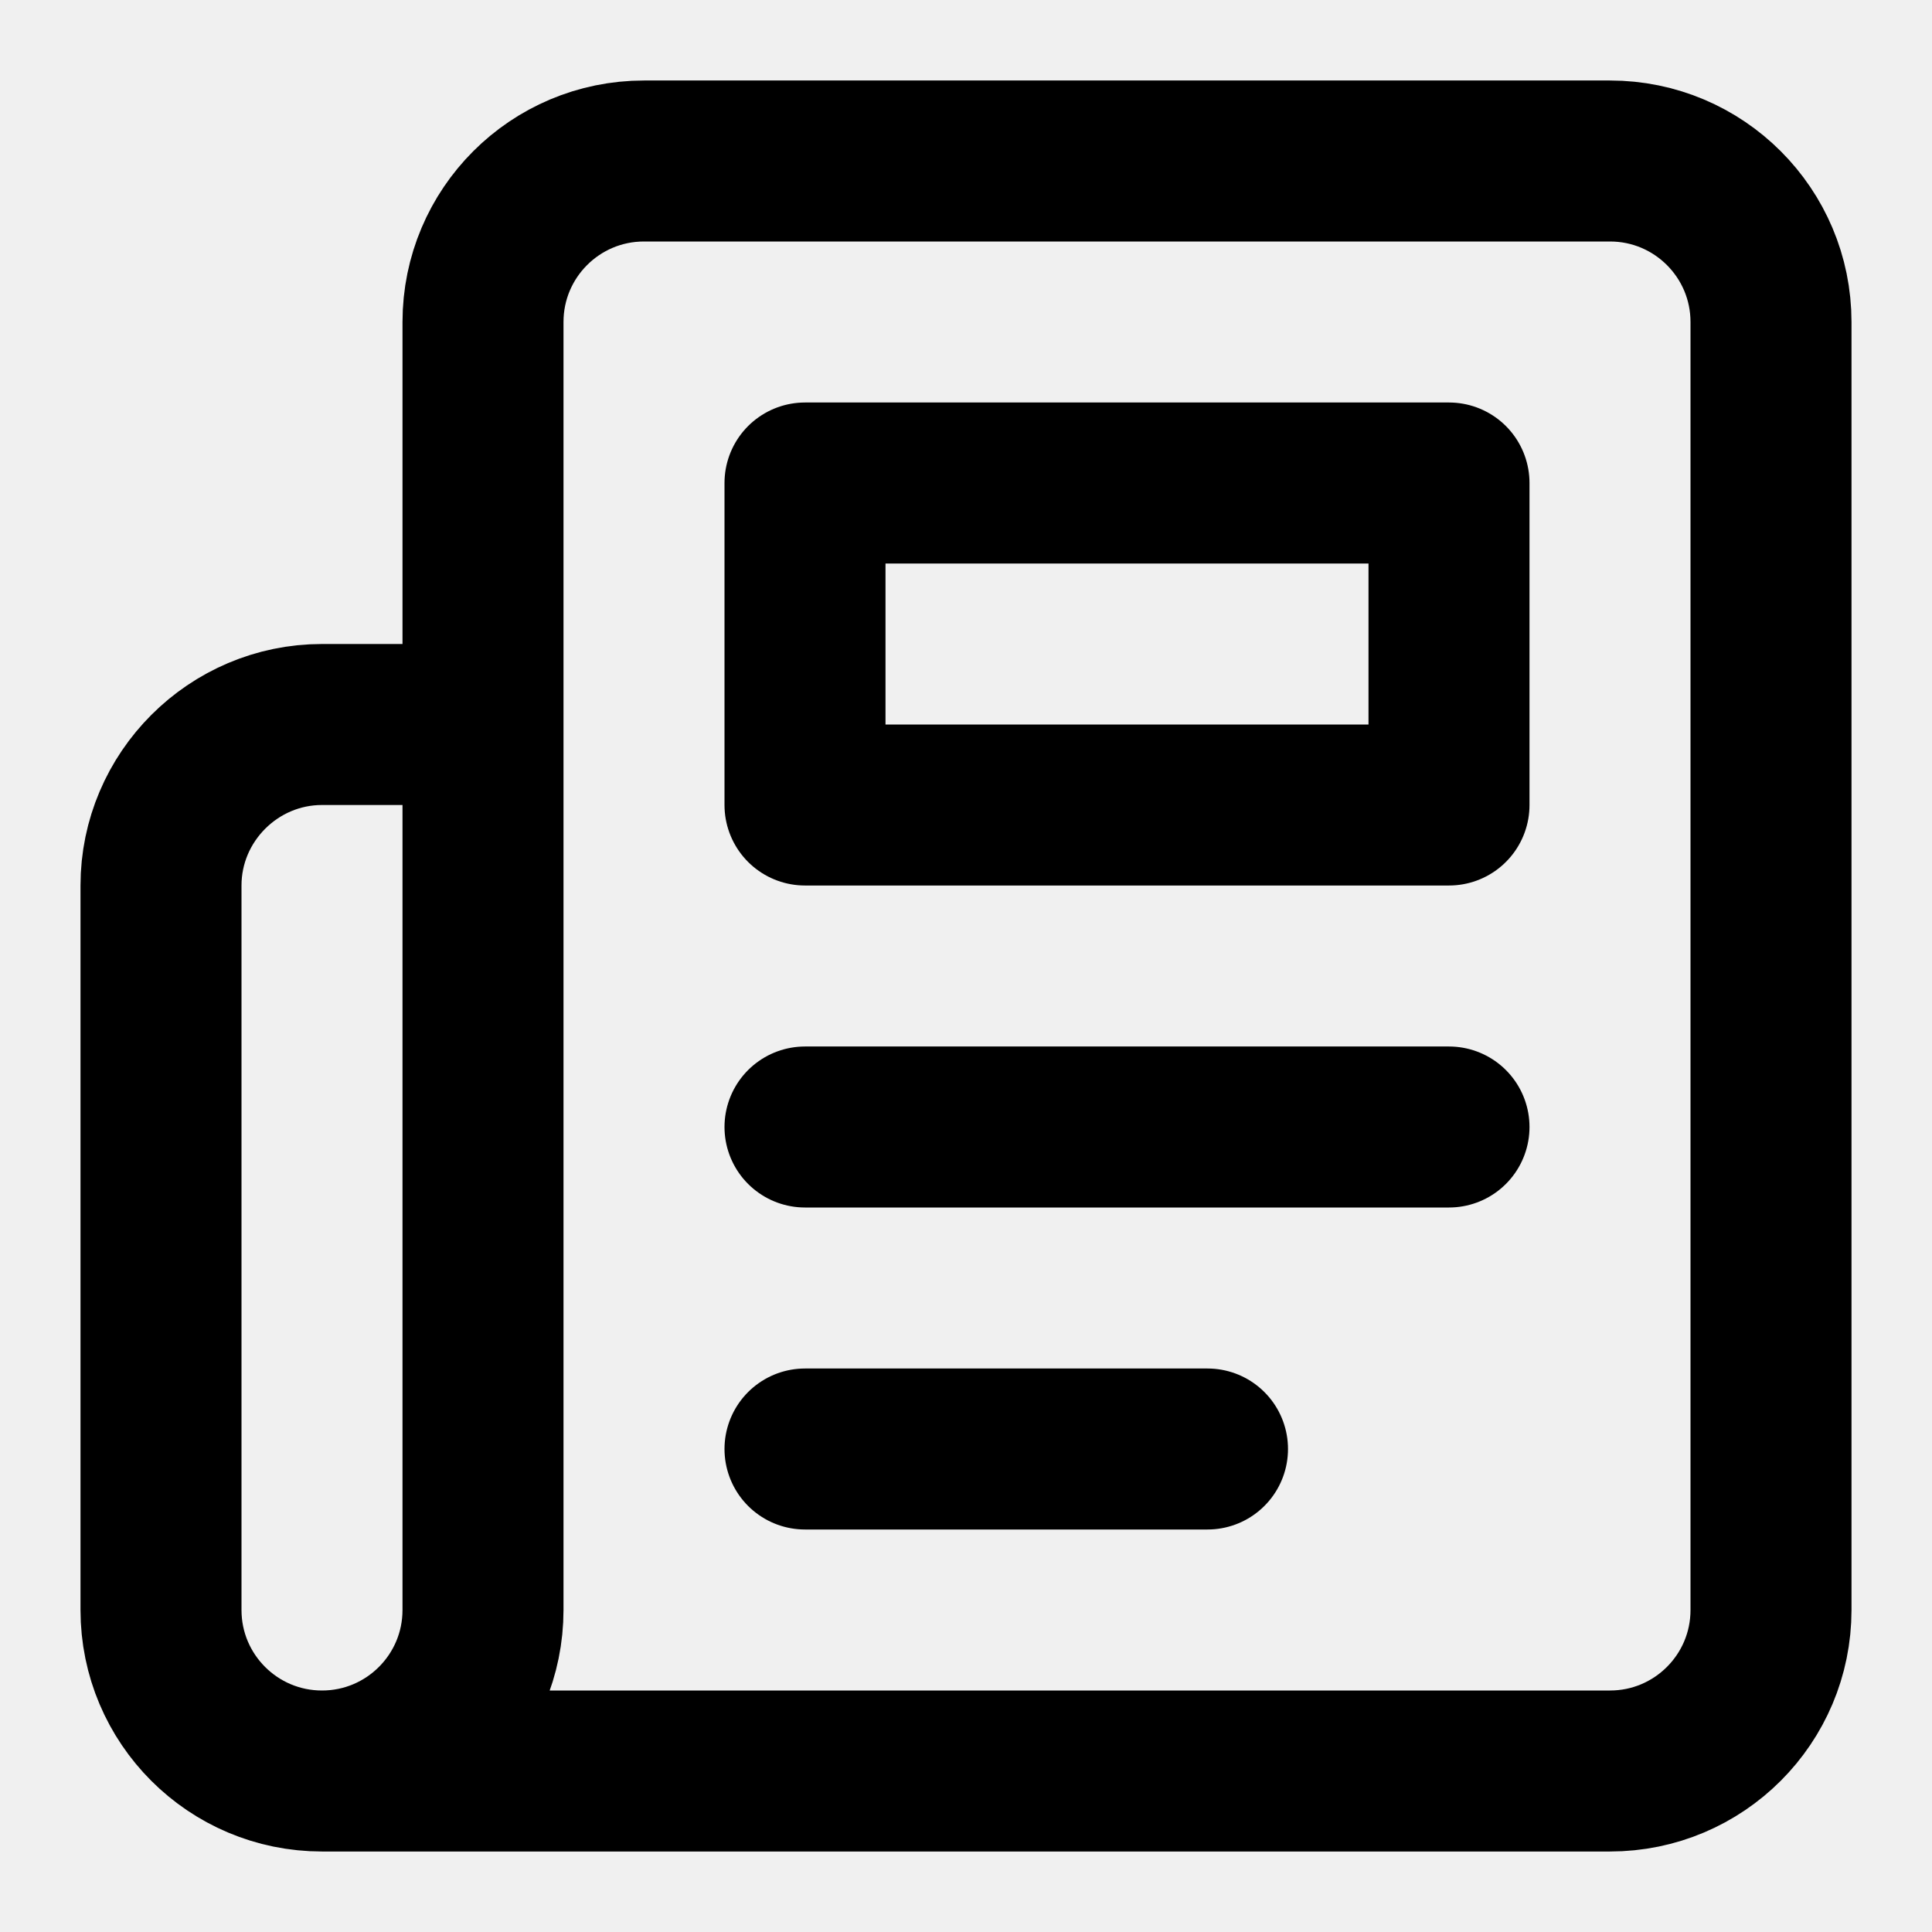
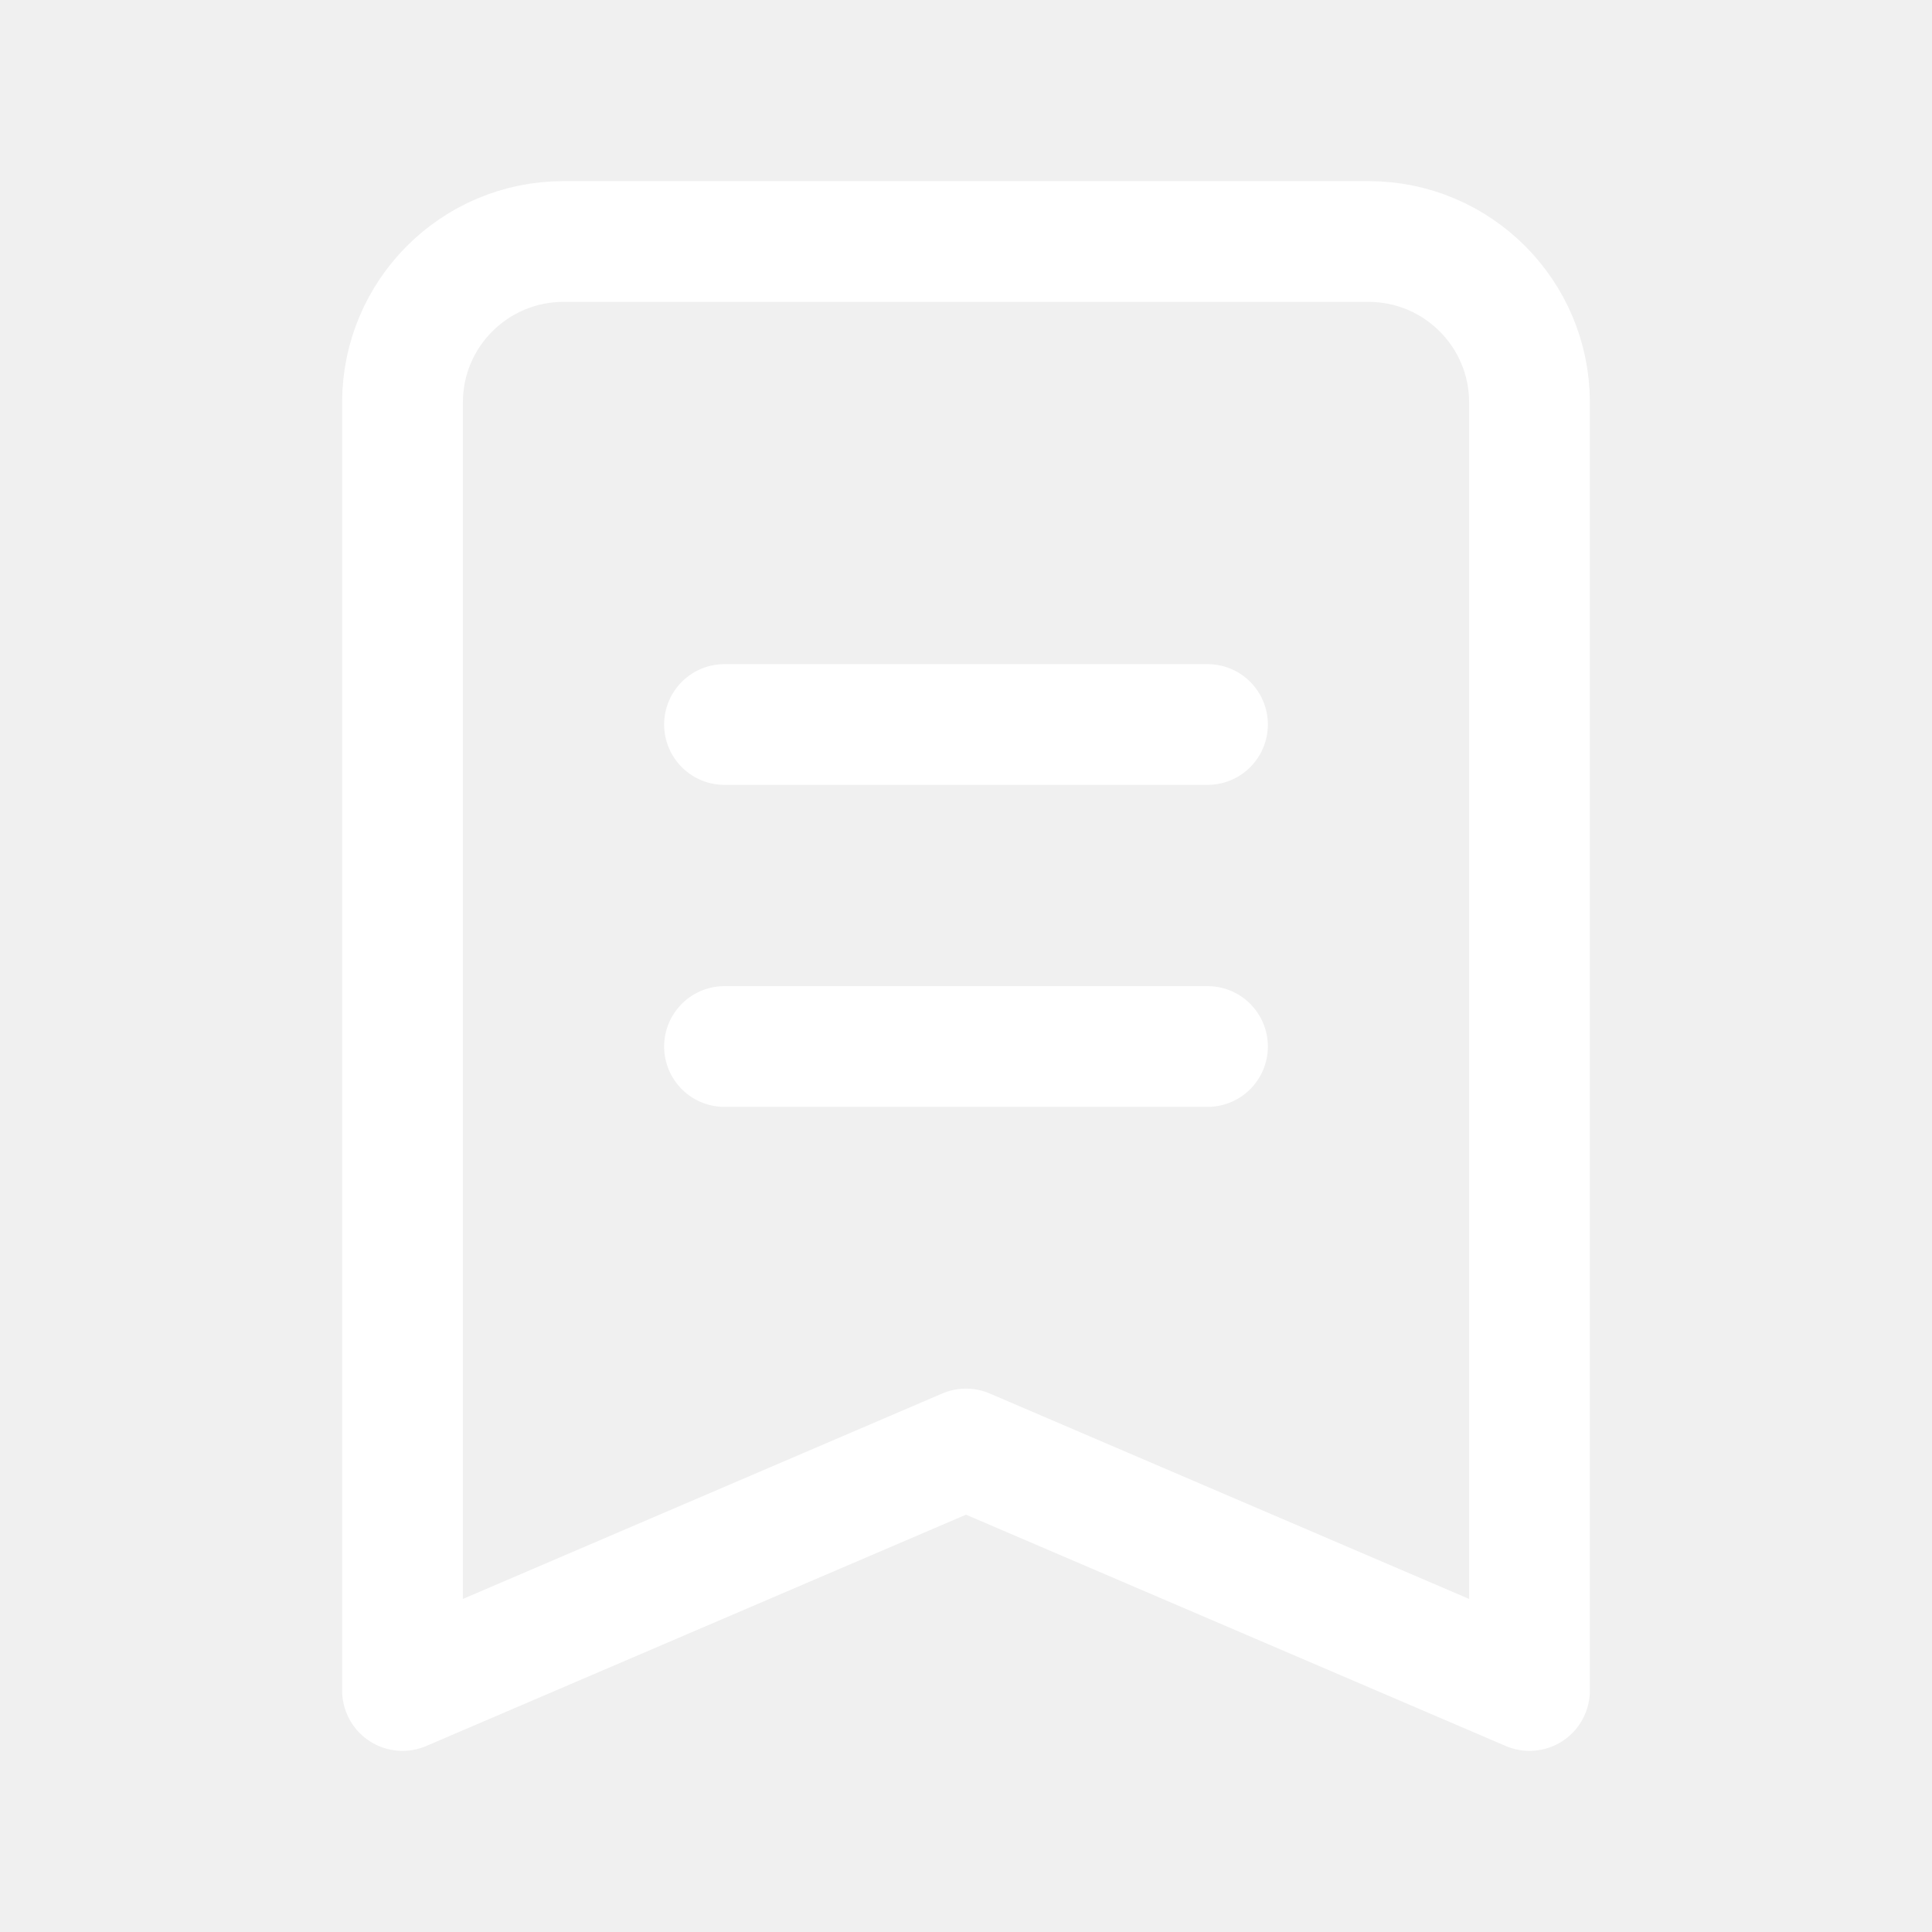
- <svg xmlns="http://www.w3.org/2000/svg" viewBox="0 0 24 24" fill="none" stroke="currentColor" stroke-width="2" stroke-linecap="round" stroke-linejoin="round">
-   <path d="M4 22h16a2 2 0 0 0 2-2V4a2 2 0 0 0-2-2H8a2 2 0 0 0-2 2v16a2 2 0 0 1-2 2Zm0 0a2 2 0 0 1-2-2v-9c0-1.1.9-2 2-2h2" />
-   <path d="M18 14h-8" />
-   <path d="M15 18h-5" />
-   <path d="M10 6h8v4h-8V6Z" />
+ <svg xmlns="http://www.w3.org/2000/svg" viewBox="0 0 24 24" fill="none" stroke="white" stroke-width="1.5" stroke-linecap="round" stroke-linejoin="round">
+   <path d="M19 21V5a2 2 0 0 0-2-2H7a2 2 0 0 0-2 2v16l7-3 7 3z" />
+   <line x1="9" y1="9" x2="15" y2="9" />
+   <line x1="9" y1="13" x2="15" y2="13" />
</svg>
